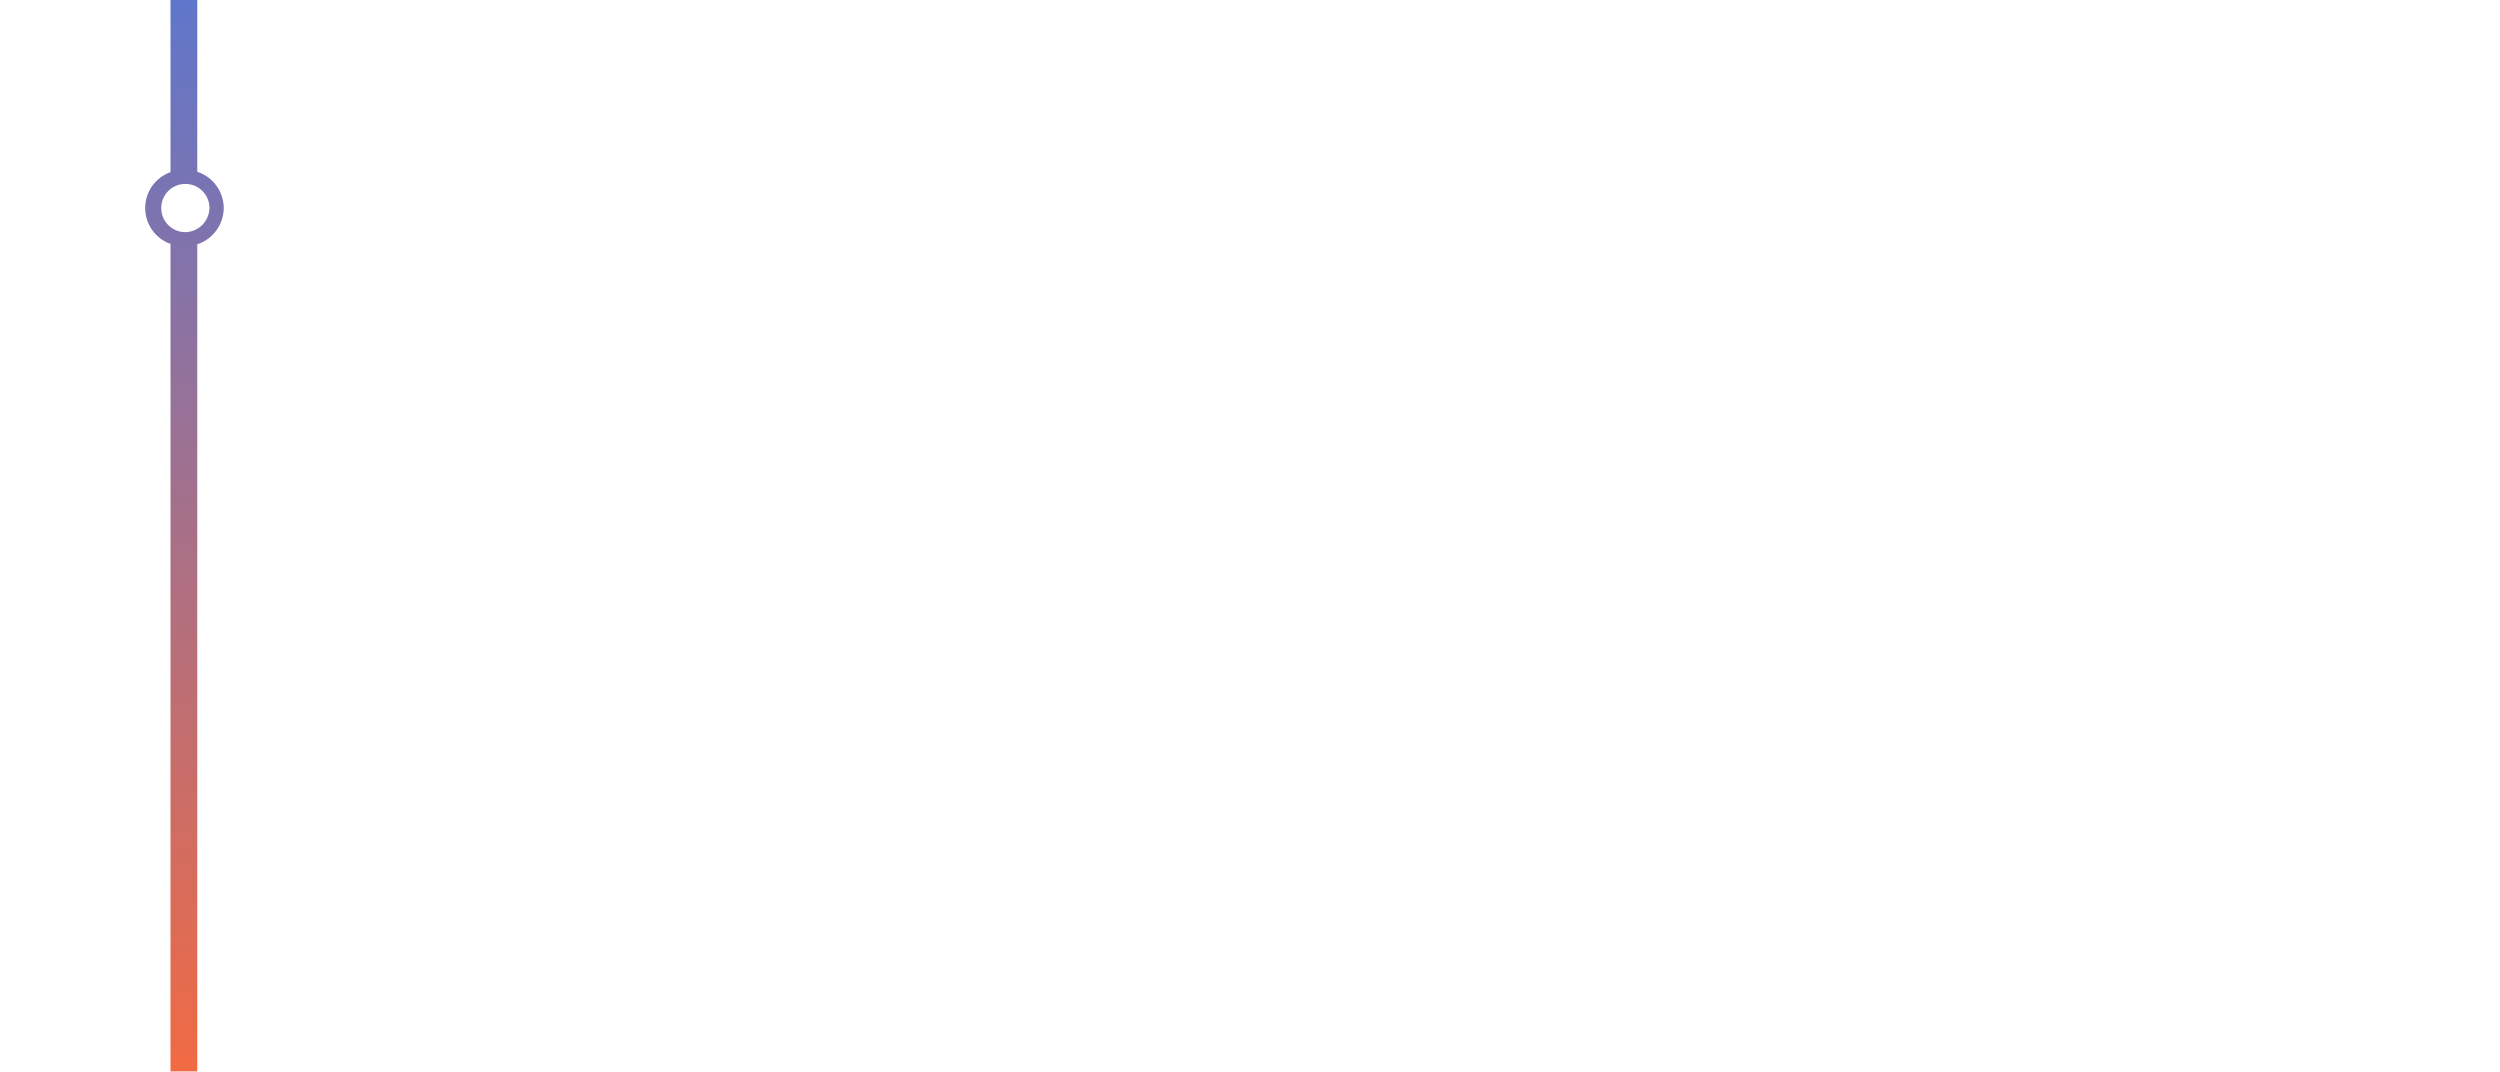
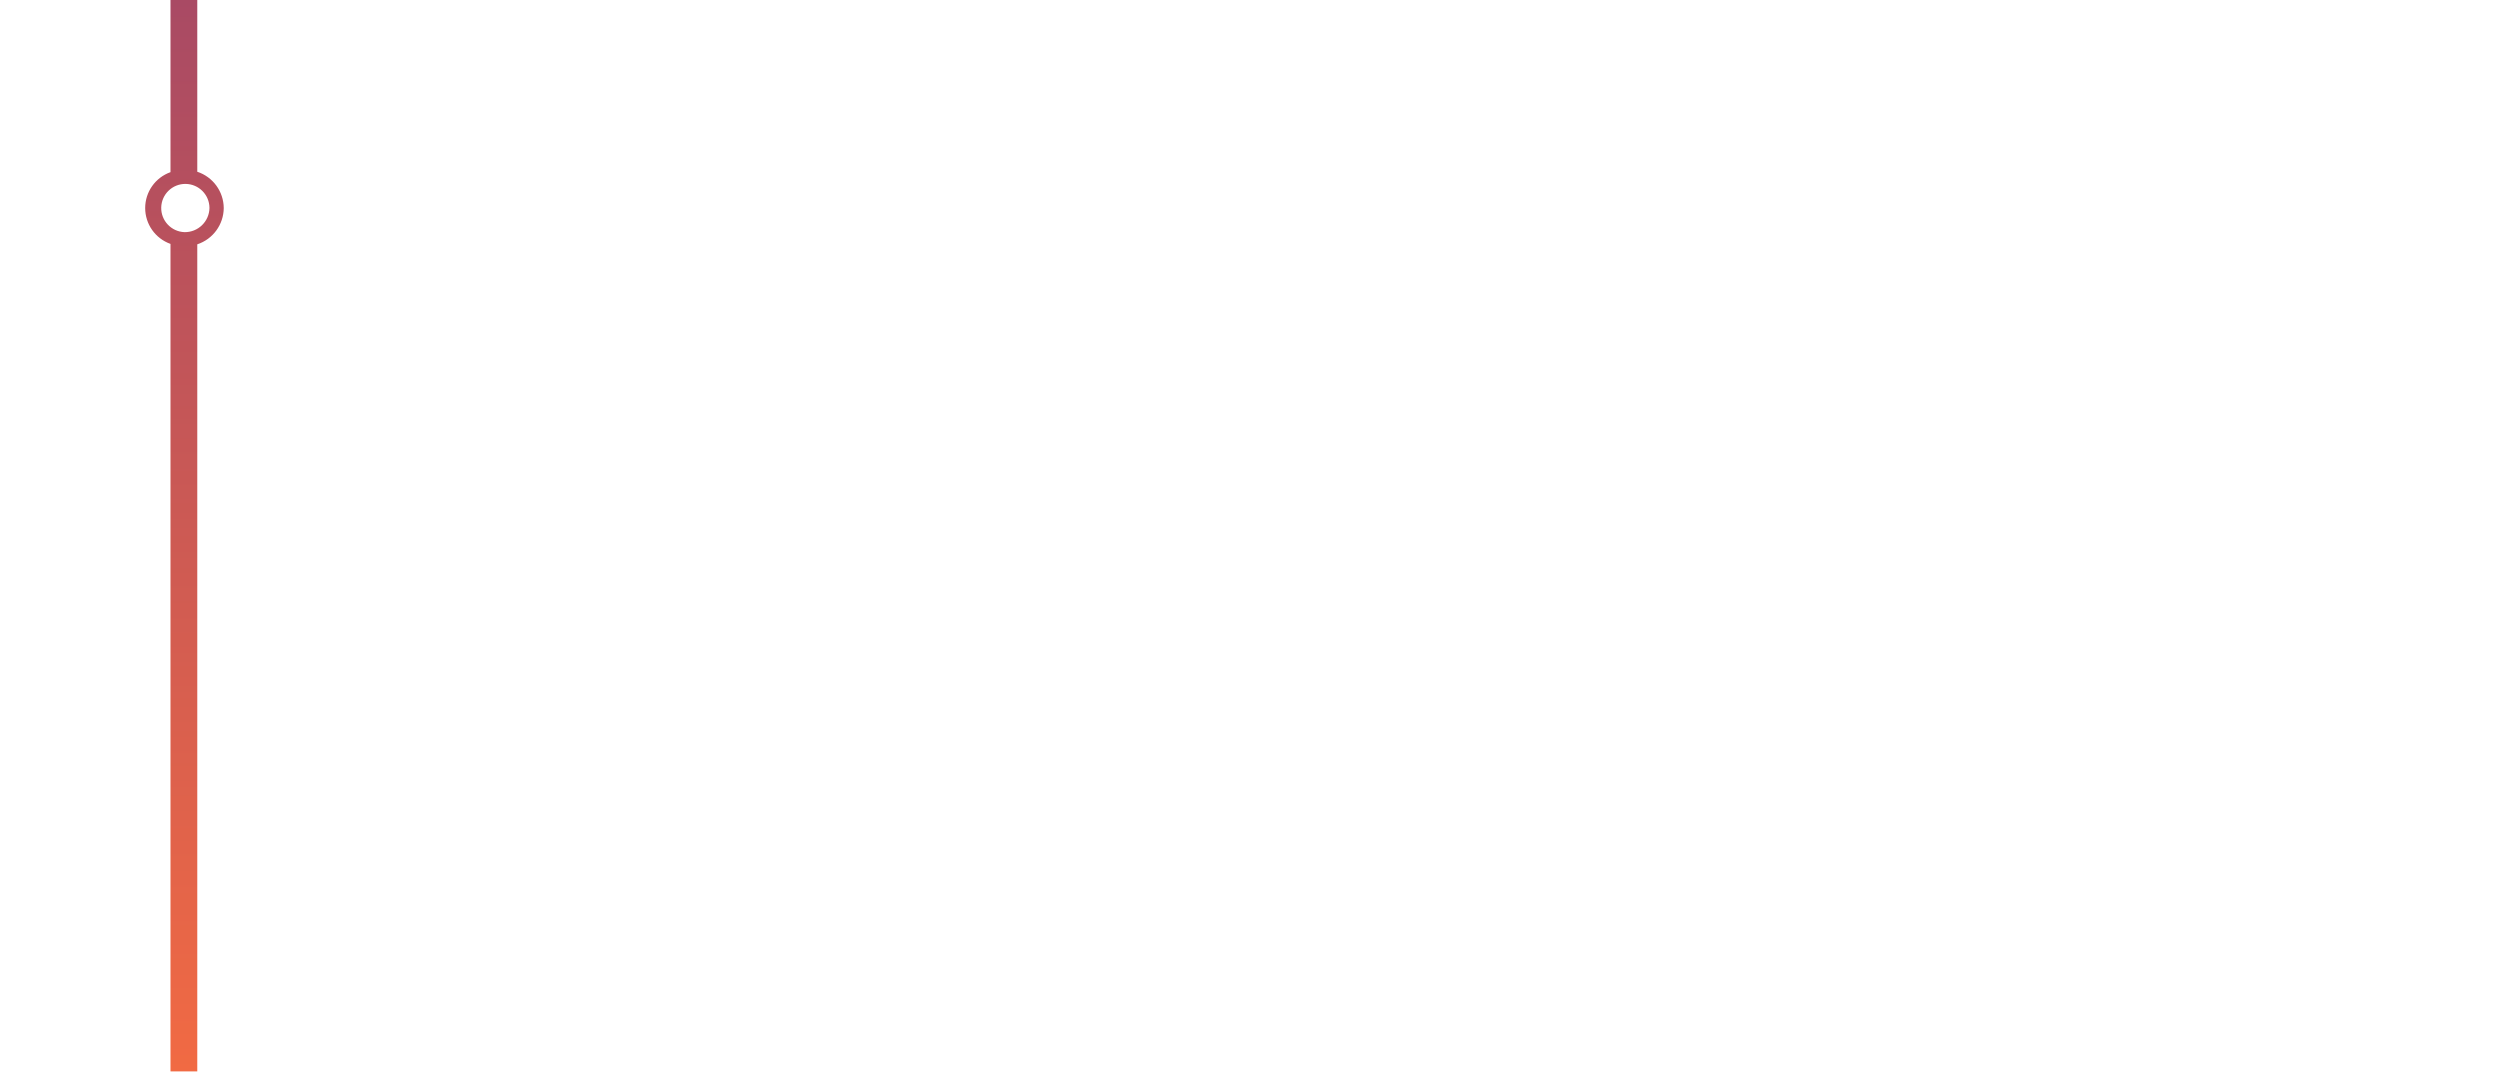
<svg xmlns="http://www.w3.org/2000/svg" width="1400" height="600" viewBox="0 0 1400 600">
  <defs>
    <style>.a{fill:url(#a);}</style>
    <linearGradient id="a" x1="103.3" y1="600" x2="103.3" gradientUnits="userSpaceOnUse">
-       <stop offset="0" stop-color="#f16a43" />
-       <stop offset="1" stop-color="#5f76cb" />
+       <stop offset="0" stop-color="#F16A43" />
+       <stop offset="1" stop-color="#A94A64" />
    </linearGradient>
  </defs>
  <path class="a" d="M125.3,116.5a21.577,21.577,0,0,0-14.825-20.32V0h-15V96.41a21.324,21.324,0,0,0,0,40.179V600h15V136.82A21.577,21.577,0,0,0,125.3,116.5Zm-22,13.5a13.509,13.509,0,1,1,14-13.5A13.772,13.772,0,0,1,103.3,130Z" />
</svg>
